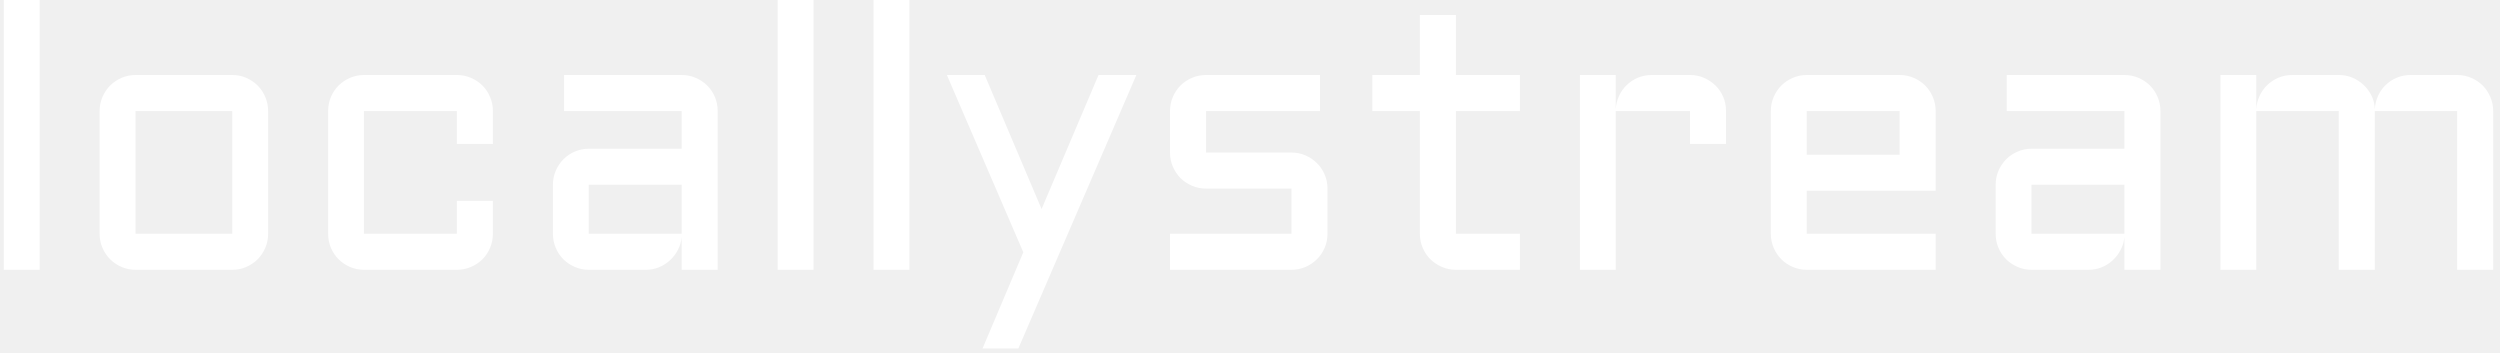
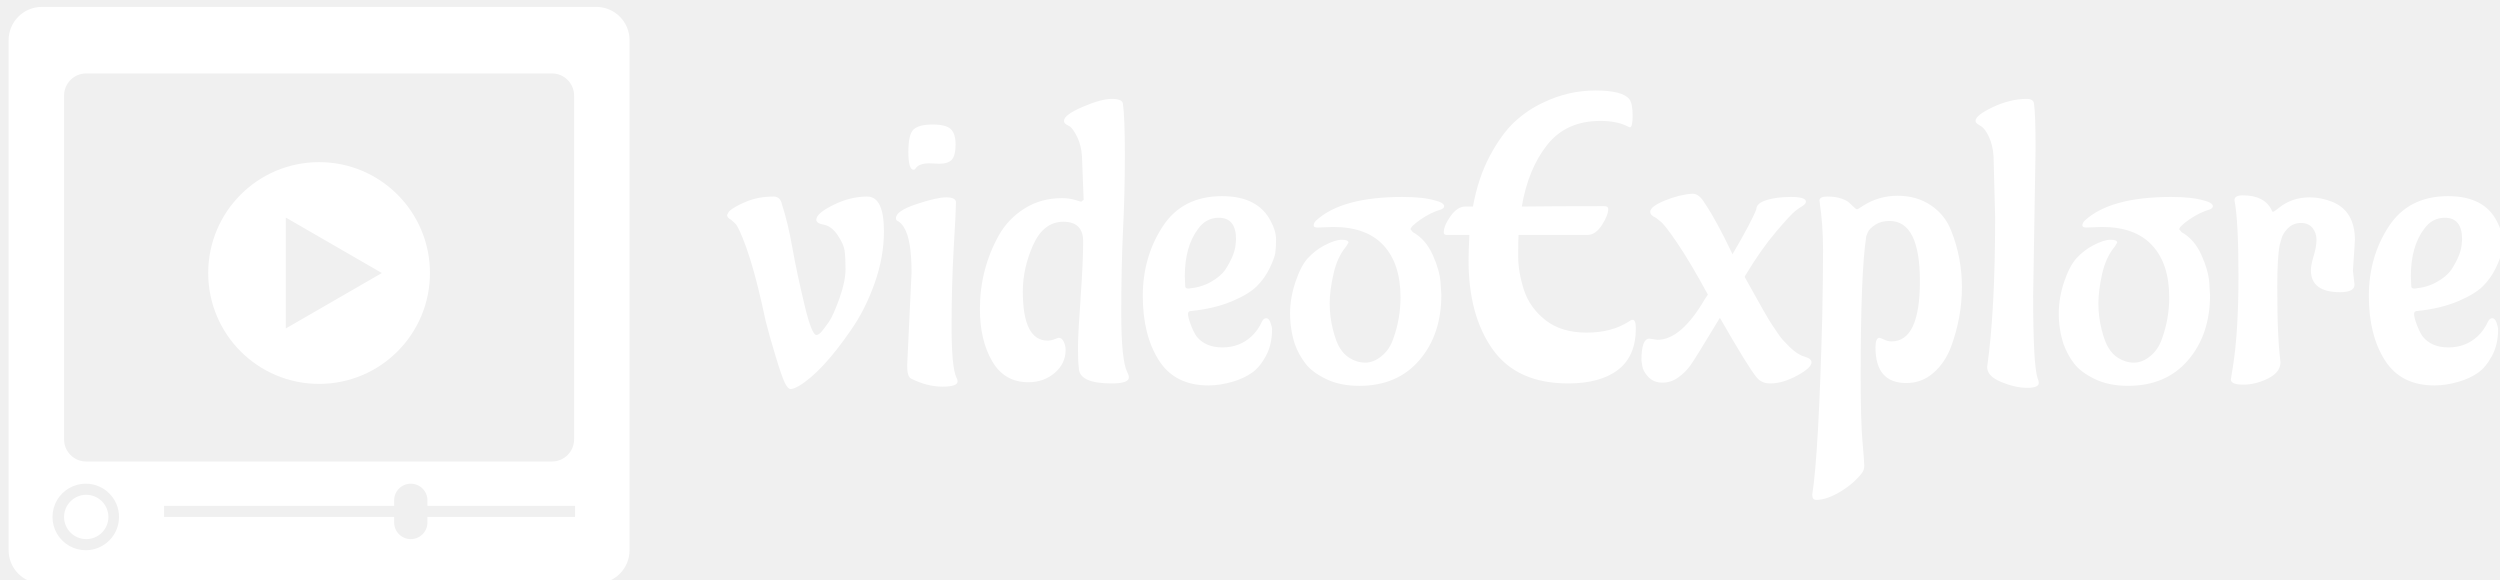
- <svg xmlns="http://www.w3.org/2000/svg" version="1.1" width="2000" height="282" viewBox="0 0 2000 282">
-   <g transform="matrix(1,0,0,1,-1.212121,-1.608469)">
-     <svg viewBox="0 0 396 56" data-background-color="#444444" preserveAspectRatio="xMidYMid meet" height="282" width="2000">
-       <g id="tight-bounds" transform="matrix(1,0,0,1,0.24,0.3194122)">
-         <svg viewBox="0 0 395.52 55.361" height="55.361" width="395.52">
+ <svg xmlns="http://www.w3.org/2000/svg" version="1.1" width="2000" height="464" viewBox="0 0 2000 464">
+   <g transform="matrix(1,0,0,1,3.522311,4.156512)">
+     <svg viewBox="0 0 396 92" data-background-color="#ffffff" preserveAspectRatio="xMidYMid meet" height="464" width="2000">
+       <g id="tight-bounds" transform="matrix(1,0,0,1,0.3930436,0.2713602)">
+         <svg viewBox="0 0 395.52 91.457" height="91.457" width="395.52">
          <g>
-             <svg viewBox="0 0 395.52 55.361" height="55.361" width="395.52">
-               <g>
-                 <svg viewBox="0 0 395.52 55.361" height="55.361" width="395.52">
+             <svg viewBox="0 0 555.605 128.474" height="91.457" width="395.52">
+               <g transform="matrix(1,0,0,1,160.0848,18.21605)">
+                 <svg viewBox="0 0 395.52 92.042" height="92.042" width="395.52">
                  <g id="textblocktransform">
-                     <svg viewBox="0 0 395.52 55.361" height="55.361" width="395.52" id="textblock">
+                     <svg viewBox="0 0 395.52 92.042" height="92.042" width="395.52" id="textblock">
                      <g>
-                         <svg viewBox="0 0 395.52 55.361" height="55.361" width="395.52">
+                         <svg viewBox="0 0 395.52 92.042" height="92.042" width="395.52">
                          <g transform="matrix(1,0,0,1,0,0)">
-                             <svg width="395.52" viewBox="4 -36.01 332.25 46.51" height="55.361" data-palette-color="#ffffff">
-                               <path d="M4-36.01L8.79-36.01 8.79 0 4 0 4-36.01ZM39.28-21.19L39.28-4.81Q39.28-3.81 38.9-2.93 38.52-2.05 37.88-1.4 37.23-0.76 36.36-0.38 35.5 0 34.49 0L34.49 0 21.58 0Q20.6 0 19.72-0.38 18.85-0.76 18.2-1.4 17.55-2.05 17.17-2.93 16.79-3.81 16.79-4.81L16.79-4.81 16.79-21.19Q16.79-22.19 17.17-23.07 17.55-23.95 18.2-24.6 18.85-25.24 19.72-25.62 20.6-26 21.58-26L21.58-26 34.49-26Q35.5-26 36.36-25.62 37.23-25.24 37.88-24.6 38.52-23.95 38.9-23.07 39.28-22.19 39.28-21.19L39.28-21.19ZM34.49-21.19L21.58-21.19 21.58-4.81 34.49-4.81 34.49-21.19ZM64.47-21.19L52.07-21.19 52.07-4.81 64.47-4.81 64.47-9.2 69.28-9.2 69.28-4.81Q69.28-3.81 68.9-2.93 68.53-2.05 67.88-1.4 67.23-0.76 66.35-0.38 65.47 0 64.47 0L64.47 0 52.07 0Q51.09 0 50.21-0.38 49.34-0.76 48.69-1.4 48.04-2.05 47.66-2.93 47.29-3.81 47.29-4.81L47.29-4.81 47.29-21.19Q47.29-22.19 47.66-23.07 48.04-23.95 48.69-24.6 49.34-25.24 50.21-25.62 51.09-26 52.07-26L52.07-26 64.47-26Q65.47-26 66.35-25.62 67.23-25.24 67.88-24.6 68.53-23.95 68.9-23.07 69.28-22.19 69.28-21.19L69.28-21.19 69.28-16.8 64.47-16.8 64.47-21.19ZM77.29-4.81L77.29-11.35Q77.29-12.35 77.67-13.22 78.04-14.09 78.69-14.75 79.34-15.41 80.22-15.78 81.1-16.16 82.07-16.16L82.07-16.16 94.47-16.16 94.47-21.19 78.78-21.19 78.78-26 94.47-26Q95.48-26 96.35-25.62 97.23-25.24 97.88-24.6 98.53-23.95 98.91-23.07 99.28-22.19 99.28-21.19L99.28-21.19 99.28 0 94.47 0 94.47-4.39Q94.4-3.49 93.99-2.69 93.57-1.88 92.92-1.28 92.28-0.68 91.45-0.34 90.62 0 89.69 0L89.69 0 82.07 0Q81.1 0 80.22-0.38 79.34-0.76 78.69-1.4 78.04-2.05 77.67-2.93 77.29-3.81 77.29-4.81L77.29-4.81ZM82.07-11.35L82.07-4.81 94.47-4.81 94.47-11.35 82.07-11.35ZM107.29-36.01L112.07-36.01 112.07 0 107.29 0 107.29-36.01ZM120.08-36.01L124.87-36.01 124.87 0 120.08 0 120.08-36.01ZM139.41 10.5L134.63 10.5 140.07-2.34 129.87-26 134.92-26 142.51-8.11 150.11-26 155.16-26 139.41 10.5ZM159.65-4.81L175.86-4.81 175.86-10.84 164.46-10.84Q163.46-10.84 162.58-11.22 161.7-11.6 161.05-12.24 160.41-12.89 160.03-13.77 159.65-14.65 159.65-15.65L159.65-15.65 159.65-21.19Q159.65-22.19 160.03-23.07 160.41-23.95 161.05-24.6 161.7-25.24 162.58-25.62 163.46-26 164.46-26L164.46-26 179.67-26 179.67-21.19 164.46-21.19 164.46-15.65 175.86-15.65Q176.86-15.65 177.73-15.27 178.6-14.89 179.25-14.25 179.91-13.6 180.29-12.72 180.67-11.84 180.67-10.84L180.67-10.84 180.67-4.81Q180.67-3.81 180.29-2.93 179.91-2.05 179.25-1.4 178.6-0.76 177.73-0.38 176.86 0 175.86 0L175.86 0 159.65 0 159.65-4.81ZM186.65-21.19L186.65-26 193-26 193-34.01 197.81-34.01 197.81-26 206.35-26 206.35-21.19 197.81-21.19 197.81-4.81 206.35-4.81 206.35 0 197.81 0Q196.83 0 195.95-0.38 195.07-0.76 194.41-1.4 193.75-2.05 193.38-2.93 193-3.81 193-4.81L193-4.81 193-21.19 186.65-21.19ZM229.05-21.19L219.14-21.19 219.14 0 214.36 0 214.36-26 219.14-26 219.14-21.41Q219.19-22.36 219.58-23.21 219.97-24.05 220.62-24.67 221.27-25.29 222.12-25.65 222.98-26 223.95-26L223.95-26 229.05-26Q230.06-26 230.92-25.62 231.79-25.24 232.45-24.6 233.11-23.95 233.49-23.07 233.86-22.19 233.86-21.19L233.86-21.19 233.86-16.8 229.05-16.8 229.05-21.19ZM261.84-21.19L261.84-10.55 244.63-10.55 244.63-4.81 261.84-4.81 261.84 0 244.63 0Q243.65 0 242.77-0.38 241.89-0.76 241.25-1.4 240.6-2.05 240.22-2.93 239.84-3.81 239.84-4.81L239.84-4.81 239.84-21.19Q239.84-22.19 240.22-23.07 240.6-23.95 241.25-24.6 241.89-25.24 242.77-25.62 243.65-26 244.63-26L244.63-26 257.03-26Q258.03-26 258.91-25.62 259.79-25.24 260.44-24.6 261.08-23.95 261.46-23.07 261.84-22.19 261.84-21.19L261.84-21.19ZM257.03-21.19L244.63-21.19 244.63-15.36 257.03-15.36 257.03-21.19ZM269.85-4.81L269.85-11.35Q269.85-12.35 270.22-13.22 270.6-14.09 271.25-14.75 271.9-15.41 272.78-15.78 273.65-16.16 274.63-16.16L274.63-16.16 287.03-16.16 287.03-21.19 271.33-21.19 271.33-26 287.03-26Q288.03-26 288.91-25.62 289.79-25.24 290.44-24.6 291.09-23.95 291.46-23.07 291.84-22.19 291.84-21.19L291.84-21.19 291.84 0 287.03 0 287.03-4.39Q286.96-3.49 286.54-2.69 286.13-1.88 285.48-1.28 284.84-0.68 284.01-0.34 283.18 0 282.25 0L282.25 0 274.63 0Q273.65 0 272.78-0.38 271.9-0.76 271.25-1.4 270.6-2.05 270.22-2.93 269.85-3.81 269.85-4.81L269.85-4.81ZM274.63-11.35L274.63-4.81 287.03-4.81 287.03-11.35 274.63-11.35ZM331.44-21.19L320.45-21.19 320.45 0 315.64 0 315.64-21.19 304.63-21.19 304.63 0 299.85 0 299.85-26 304.63-26 304.63-21.41Q304.68-22.36 305.07-23.21 305.46-24.05 306.11-24.67 306.76-25.29 307.61-25.65 308.47-26 309.44-26L309.44-26 315.64-26Q316.6-26 317.45-25.65 318.3-25.29 318.96-24.67 319.62-24.05 320.03-23.21 320.43-22.36 320.45-21.41L320.45-21.41Q320.5-22.36 320.88-23.21 321.26-24.05 321.91-24.67 322.55-25.29 323.41-25.65 324.26-26 325.24-26L325.24-26 331.44-26Q332.44-26 333.32-25.62 334.2-25.24 334.85-24.6 335.49-23.95 335.87-23.07 336.25-22.19 336.25-21.19L336.25-21.19 336.25 0 331.44 0 331.44-21.19Z" opacity="1" transform="matrix(1,0,0,1,0,0)" fill="#ffffff" class="wordmark-text-0" data-fill-palette-color="primary" id="text-0" />
+                             <svg width="395.52" viewBox="-0.5 -35.9 221.77 51.15" height="92.042" data-palette-color="#000000">
+                               <g class="wordmark-text-0" data-fill-palette-color="primary" id="text-0">
+                                 <path d="M12.78-21.6Q14.9-22.65 17-22.65 19.1-22.65 19.1-18.3L19.1-18.3Q19.1-15.1 17.93-11.8 16.75-8.5 15-6L15-6Q11.4-0.75 8.5 1L8.5 1Q7.8 1.4 7.45 1.4 7.1 1.4 6.73 0.65 6.35-0.1 5.58-2.65 4.8-5.2 4.3-7.2L4.3-7.2 3.85-9.25Q2.85-13.65 1.9-16.28 0.95-18.9 0.5-19.3L0.5-19.3 0-19.75Q-0.5-20-0.5-20.35L-0.5-20.35-0.25-20.8Q0.4-21.4 1.93-22.03 3.45-22.65 5.3-22.65L5.3-22.65Q6.15-22.65 6.35-21.7L6.35-21.7Q7.1-19.4 7.65-16.3 8.2-13.2 9.13-9.3 10.05-5.4 10.65-5.35L10.65-5.35Q10.95-5.35 11.33-5.8 11.7-6.25 12.23-7 12.75-7.75 13.53-9.9 14.3-12.05 14.3-13.58 14.3-15.1 14.18-15.93 14.05-16.75 13.3-17.85 12.55-18.95 11.6-19.13 10.65-19.3 10.65-19.75L10.65-19.75Q10.65-20.55 12.78-21.6ZM26-26.75L26-26.75 24.8-26.8Q23.45-26.8 23.05-26.15L23.05-26.15Q22.95-26 22.8-26L22.8-26Q22.15-26 22.15-28.23 22.15-30.45 22.82-31.05 23.5-31.65 25.17-31.65 26.85-31.65 27.45-31.08 28.05-30.5 28.05-29.15 28.05-27.8 27.6-27.28 27.15-26.75 26-26.75ZM22-1.5L22-1.5 22.55-13.15Q22.55-17.3 21.6-18.8L21.6-18.8Q21.3-19.3 20.9-19.55L20.9-19.55Q20.6-19.65 20.6-19.95L20.6-19.95Q20.6-20.85 23.15-21.7 25.7-22.55 26.87-22.55 28.05-22.55 28.1-21.95L28.1-21.95Q28.1-20.95 27.82-16.28 27.55-11.6 27.55-6.45 27.55-1.3 28.15-0.05L28.15-0.05Q28.3 0.2 28.3 0.45L28.3 0.45Q28.3 1.1 26.4 1.1 24.5 1.1 22.5 0.1L22.5 0.1Q22-0.15 22-1.5ZM41.34-22.45L41.34-22.45Q42.24-22.45 42.97-22.23 43.7-22 43.74-22L43.74-22 44.05-22.25 43.84-27.7Q43.74-29.1 43.24-30.1 42.74-31.1 42.34-31.4L42.34-31.4 41.89-31.65Q41.59-31.85 41.59-32.1L41.59-32.1Q41.59-32.85 43.92-33.85 46.25-34.85 47.55-34.85 48.84-34.85 48.95-34.3L48.95-34.3Q49.2-32.6 49.2-27.83 49.2-23.05 48.97-18.45 48.75-13.85 48.75-8.03 48.75-2.2 49.5-0.7L49.5-0.7Q49.7-0.35 49.7-0.05L49.7-0.05Q49.7 0.7 47.55 0.7L47.55 0.7Q43.45 0.7 43.45-1.25L43.45-1.25Q43.34-2.05 43.34-3.73 43.34-5.4 43.67-9.98 43.99-14.55 43.99-17.03 43.99-19.5 41.52-19.5 39.05-19.5 37.74-16.6 36.45-13.7 36.45-10.8L36.45-10.8Q36.45-4.65 39.55-4.65L39.55-4.65Q39.99-4.65 40.42-4.83 40.84-5 40.95-5L40.95-5Q41.34-5 41.57-4.5 41.8-4 41.8-3.5L41.8-3.5Q41.8-1.8 40.45-0.63 39.09 0.55 37.14 0.55L37.14 0.55Q34.14 0.55 32.62-2.08 31.09-4.7 31.09-8.6L31.09-8.6Q31.09-13.55 33.45-17.8L33.45-17.8Q34.64-19.9 36.7-21.18 38.74-22.45 41.34-22.45ZM56.69-12.7L56.69-12.7 56.74-11.45Q56.74-11.15 57.14-11.15L57.14-11.15Q58.74-11.3 59.94-11.98 61.14-12.65 61.74-13.5L61.74-13.5Q62.94-15.35 63.04-16.7L63.04-16.7 63.09-17.3Q63.09-20 60.94-20L60.94-20Q59.34-20 58.34-18.6L58.34-18.6Q56.69-16.4 56.69-12.7ZM67.59-6.05L67.59-6.05Q67.59-4.15 66.82-2.73 66.04-1.3 65.07-0.63 64.09 0.05 62.79 0.45L62.79 0.45Q61.14 0.95 59.64 0.95L59.64 0.95Q55.44 0.95 53.44-2.2 51.44-5.35 51.44-10.23 51.44-15.1 53.92-18.9 56.39-22.7 61.34-22.7L61.34-22.7Q65.84-22.7 67.44-19.55L67.44-19.55Q68.09-18.35 68.09-17.28 68.09-16.2 67.99-15.58 67.89-14.95 67.29-13.7 66.69-12.45 65.69-11.45 64.69-10.45 62.54-9.55 60.39-8.65 57.49-8.35L57.49-8.35Q57.09-8.35 57.09-8L57.09-8Q57.09-7.55 57.42-6.68 57.74-5.8 58.14-5.2L58.14-5.2Q59.24-3.8 61.39-3.8L61.39-3.8Q63.54-3.8 65.04-5.2L65.04-5.2Q65.84-5.95 66.34-7.05L66.34-7.05Q66.54-7.45 66.87-7.45 67.19-7.45 67.39-6.9 67.59-6.35 67.59-6.05ZM75.24-18.85L75.24-18.85Q73.94-18.8 73.37-18.78 72.79-18.75 72.79-19.05 72.79-19.35 73.09-19.65L73.09-19.65Q76.29-22.6 83.89-22.6L83.89-22.6Q86.49-22.6 87.99-22.15L87.99-22.15 88.49-22Q89.09-21.75 89.09-21.45L89.09-21.45Q89.09-21.2 88.74-21.05L88.74-21.05Q87.39-20.65 86.14-19.78 84.89-18.9 84.89-18.55L84.89-18.55 85.19-18.2Q86.79-17.3 87.67-15.35 88.54-13.4 88.64-11.9L88.64-11.9 88.74-10.35Q88.74-5.4 85.99-2.2 83.24 1 78.49 1L78.49 1Q76.09 1 74.34 0.15 72.59-0.7 71.77-1.78 70.94-2.85 70.44-4.2L70.44-4.2Q69.84-6.05 69.84-8.03 69.84-10 70.52-12 71.19-14 72.06-14.95 72.94-15.9 74.04-16.5L74.04-16.5Q75.44-17.25 76.29-17.25 77.14-17.25 77.14-16.9L77.14-16.9 76.84-16.4Q75.74-15.1 75.27-13 74.79-10.9 74.79-9.28 74.79-7.65 75.19-6.05 75.59-4.45 76.09-3.68 76.59-2.9 77.24-2.5L77.24-2.5Q78.19-1.9 79.24-1.9 80.29-1.9 81.29-2.73 82.29-3.55 82.74-4.9L82.74-4.9Q83.64-7.4 83.64-10.05L83.64-10.05Q83.64-14.25 81.52-16.55 79.39-18.85 75.24-18.85ZM113.04-6.2L113.04-6.2Q113.04-2.7 110.81-1 108.59 0.7 104.59 0.7L104.59 0.7Q98.19 0.7 95.16-3.55 92.14-7.8 92.14-14.65L92.14-14.65Q92.14-15.75 92.24-17.85L92.24-17.85 89.44-17.85Q89.04-17.85 89.04-18.15L89.04-18.15Q89.04-19 89.89-20.2 90.74-21.4 91.74-21.4L91.74-21.4 92.69-21.4Q93.34-25 94.81-27.75 96.29-30.5 97.91-32 99.54-33.5 101.49-34.4L101.49-34.4Q104.59-35.9 107.99-35.9 111.39-35.9 112.24-34.8L112.24-34.8Q112.64-34.25 112.64-32.77 112.64-31.3 112.29-31.3L112.29-31.3Q112.24-31.3 111.84-31.5L111.84-31.5Q110.54-32.1 108.59-32.1L108.59-32.1Q104.34-32.1 101.96-29.1 99.59-26.1 98.79-21.4L98.79-21.4Q102.59-21.45 109.09-21.45L109.09-21.45Q109.59-21.45 109.59-21.1L109.59-21.1Q109.59-20.3 108.79-19.07 107.99-17.85 106.99-17.85L106.99-17.85 98.39-17.85Q98.34-17.25 98.34-15.23 98.34-13.2 99.06-10.98 99.79-8.75 101.76-7.2 103.74-5.65 106.89-5.65 110.04-5.65 112.19-7.05L112.19-7.05Q112.44-7.25 112.64-7.25L112.64-7.25Q113.04-7.25 113.04-6.2ZM114.74-4.9L114.74-4.9 115.74-4.75Q118.69-4.75 121.64-9.8L121.64-9.8Q121.79-10.05 122.04-10.4L122.04-10.4Q119.84-14.45 118.21-16.85 116.59-19.25 116.04-19.6L116.04-19.6 115.54-20Q114.84-20.3 114.84-20.75L114.84-20.75Q114.84-21.4 116.66-22.15 118.49-22.9 120.09-23L120.09-23Q120.94-23.05 121.69-21.75L121.69-21.75Q123.09-19.7 125.09-15.5L125.09-15.5 125.09-15.4Q127.44-19.4 128.09-21.05L128.09-21.05Q128.09-21.8 129.34-22.2 130.59-22.6 132.44-22.6 134.29-22.6 134.29-22L134.29-22Q134.29-21.75 133.84-21.45L133.84-21.45Q133.54-21.3 132.96-20.85 132.39-20.4 130.54-18.23 128.69-16.05 126.79-12.9L126.79-12.9Q126.69-12.75 126.64-12.6L126.64-12.6Q129.54-7.35 130.09-6.58 130.64-5.8 130.96-5.3 131.29-4.8 132.26-3.85 133.24-2.9 134.11-2.65 134.99-2.4 134.99-1.95L134.99-1.95Q134.99-1.25 133.19-0.28 131.39 0.7 129.84 0.7L129.84 0.7Q128.74 0.7 128.14-0.05L128.14-0.05Q127.09-1.3 123.54-7.5L123.54-7.5Q120.44-2.35 119.84-1.53 119.24-0.7 118.34-0.05 117.44 0.6 116.36 0.6 115.29 0.6 114.61-0.1 113.94-0.8 113.84-1.5L113.84-1.5 113.74-2.2Q113.74-4.9 114.74-4.9ZM136.33-7.65L136.33-7.65Q136.43-12.7 136.43-15.95 136.43-19.2 135.98-22.15L135.98-22.15Q135.98-22.65 136.98-22.65 137.98-22.65 138.71-22.4 139.43-22.15 139.73-21.85L139.73-21.85Q140.53-21.05 140.66-21.05 140.78-21.05 141.43-21.5L141.43-21.5Q143.38-22.75 145.76-22.75 148.13-22.75 149.91-21.55 151.68-20.35 152.43-18.4L152.43-18.4Q153.78-15.05 153.78-11.3L153.78-11.3Q153.78-7.6 152.43-3.9L152.43-3.9Q151.68-1.9 150.23-0.63 148.78 0.65 146.83 0.65L146.83 0.65Q142.98 0.65 142.98-3.8L142.98-3.8Q142.98-5 143.48-5L143.48-5Q143.58-5 144.06-4.78 144.53-4.55 144.98-4.55L144.98-4.55Q148.53-4.55 148.53-12.08 148.53-19.6 144.73-19.6L144.73-19.6Q143.68-19.6 142.96-19.13 142.23-18.65 142.03-18.2L142.03-18.2 141.83-17.7Q141.13-13.2 141.13-0.35L141.13-0.35Q141.13 5.45 141.36 7.98 141.58 10.5 141.58 11 141.58 11.5 141.28 11.9L141.28 11.9Q140.28 13.2 138.58 14.23 136.88 15.25 135.58 15.25L135.58 15.25Q135.08 15.25 135.08 14.6L135.08 14.6Q135.88 9.55 136.33-7.65ZM162.98-28.6L162.98-28.6 162.68-10.25Q162.68-1.65 163.23 0.05L163.23 0.05Q163.38 0.35 163.38 0.65L163.38 0.65Q163.38 1.25 161.93 1.25 160.48 1.25 158.71 0.53 156.93-0.2 156.93-1.35L156.93-1.35Q157.93-8.35 157.93-20.05L157.93-20.05 157.73-27.7Q157.63-29.1 157.16-30.1 156.68-31.1 156.23-31.4L156.23-31.4 155.83-31.65Q155.48-31.85 155.48-32.1L155.48-32.1Q155.48-32.8 157.66-33.83 159.83-34.85 161.88-34.85L161.88-34.85Q162.68-34.85 162.78-34.3L162.78-34.3Q162.98-33 162.98-28.6ZM171.28-18.85L171.28-18.85Q169.98-18.8 169.4-18.78 168.83-18.75 168.83-19.05 168.83-19.35 169.13-19.65L169.13-19.65Q172.33-22.6 179.93-22.6L179.93-22.6Q182.53-22.6 184.03-22.15L184.03-22.15 184.53-22Q185.13-21.75 185.13-21.45L185.13-21.45Q185.13-21.2 184.78-21.05L184.78-21.05Q183.43-20.65 182.18-19.78 180.93-18.9 180.93-18.55L180.93-18.55 181.23-18.2Q182.83-17.3 183.7-15.35 184.58-13.4 184.68-11.9L184.68-11.9 184.78-10.35Q184.78-5.4 182.03-2.2 179.28 1 174.53 1L174.53 1Q172.13 1 170.38 0.15 168.63-0.7 167.8-1.78 166.98-2.85 166.48-4.2L166.48-4.2Q165.88-6.05 165.88-8.03 165.88-10 166.55-12 167.23-14 168.1-14.95 168.98-15.9 170.08-16.5L170.08-16.5Q171.48-17.25 172.33-17.25 173.18-17.25 173.18-16.9L173.18-16.9 172.88-16.4Q171.78-15.1 171.3-13 170.83-10.9 170.83-9.28 170.83-7.65 171.23-6.05 171.63-4.45 172.13-3.68 172.63-2.9 173.28-2.5L173.28-2.5Q174.23-1.9 175.28-1.9 176.33-1.9 177.33-2.73 178.33-3.55 178.78-4.9L178.78-4.9Q179.68-7.4 179.68-10.05L179.68-10.05Q179.68-14.25 177.55-16.55 175.43-18.85 171.28-18.85ZM202.88-17.2L202.63-13.4 202.83-11.65Q202.83-10.7 201.03-10.7L201.03-10.7Q197.38-10.7 197.38-13.45L197.38-13.45Q197.38-14.1 197.73-15.25 198.08-16.4 198.08-17.25 198.08-18.1 197.58-18.73 197.08-19.35 196.13-19.35 195.18-19.35 194.5-18.68 193.83-18 193.68-17.3L193.68-17.3 193.48-16.6Q193.18-15.05 193.18-11.43 193.18-7.8 193.28-5.73 193.38-3.65 193.48-2.88 193.58-2.1 193.58-1.95L193.58-1.95Q193.58-0.7 192.03 0.08 190.48 0.85 188.93 0.85 187.38 0.85 187.38 0.2L187.38 0.2 187.63-1.35Q188.33-5.7 188.33-12.7 188.33-19.7 187.83-22.2L187.83-22.2Q187.83-22.8 188.88-22.8L188.88-22.8Q191.58-22.8 192.48-20.95L192.48-20.95Q192.53-20.75 192.65-20.75 192.78-20.75 193.33-21.2L193.33-21.2Q194.98-22.55 197.23-22.55L197.23-22.55Q198.63-22.55 200.03-22L200.03-22Q202.88-20.85 202.88-17.2L202.88-17.2ZM209.87-12.7L209.87-12.7 209.92-11.45Q209.92-11.15 210.32-11.15L210.32-11.15Q211.92-11.3 213.12-11.98 214.32-12.65 214.92-13.5L214.92-13.5Q216.12-15.35 216.22-16.7L216.22-16.7 216.27-17.3Q216.27-20 214.12-20L214.12-20Q212.52-20 211.52-18.6L211.52-18.6Q209.87-16.4 209.87-12.7ZM220.77-6.05L220.77-6.05Q220.77-4.15 220-2.73 219.22-1.3 218.25-0.63 217.27 0.05 215.97 0.45L215.97 0.45Q214.32 0.95 212.82 0.95L212.82 0.95Q208.62 0.95 206.62-2.2 204.62-5.35 204.62-10.23 204.62-15.1 207.1-18.9 209.57-22.7 214.52-22.7L214.52-22.7Q219.02-22.7 220.62-19.55L220.62-19.55Q221.27-18.35 221.27-17.28 221.27-16.2 221.17-15.58 221.07-14.95 220.47-13.7 219.87-12.45 218.87-11.45 217.87-10.45 215.72-9.55 213.57-8.65 210.67-8.35L210.67-8.35Q210.27-8.35 210.27-8L210.27-8Q210.27-7.55 210.6-6.68 210.92-5.8 211.32-5.2L211.32-5.2Q212.42-3.8 214.57-3.8L214.57-3.8Q216.72-3.8 218.22-5.2L218.22-5.2Q219.02-5.95 219.52-7.05L219.52-7.05Q219.72-7.45 220.05-7.45 220.37-7.45 220.57-6.9 220.77-6.35 220.77-6.05Z" fill="#ffffff" data-fill-palette-color="primary" />
+                               </g>
                            </svg>
                          </g>
                        </svg>
                      </g>
                    </svg>
                  </g>
                </svg>
              </g>
+               <g>
+                 <svg viewBox="0 0 138.356 128.474" height="128.474" width="138.356">
+                   <g>
+                     <svg version="1.0" x="0" y="0" viewBox="5.354 9.214 90 83.572" enable-background="new 0 0 100 100" xml:space="preserve" height="128.474" width="138.356" class="icon-icon-0" data-fill-palette-color="accent" id="icon-0">
+                       <path d="M90.532 9.214H10.175A4.82 4.82 0 0 0 5.354 14.036V87.964A4.82 4.82 0 0 0 10.174 92.786H90.533A4.82 4.82 0 0 0 95.354 87.964V14.036A4.82 4.82 0 0 0 90.532 9.214M13.39 22.071A3.214 3.214 0 0 1 16.604 18.857H84.104A3.214 3.214 0 0 1 87.318 22.071V71.893A3.214 3.214 0 0 1 84.104 75.107H16.604A3.214 3.214 0 0 1 13.389 71.893zM16.604 87.964A4.822 4.822 0 1 1 16.604 78.321 4.822 4.822 0 0 1 16.604 87.964M87.453 83.143H66.058V83.946A2.411 2.411 0 0 1 61.236 83.946V83.143H27.888V81.536H61.236V80.732A2.411 2.411 0 0 1 66.058 80.732V81.536H87.453z" fill="#ffffff" data-fill-palette-color="accent" />
+                       <path d="M50.354 63.857C59.23 63.857 66.424 56.661 66.424 47.786S59.232 31.714 50.355 31.714 34.282 38.91 34.282 47.786 41.477 63.857 50.354 63.857M45.532 39.75L59.45 47.786 45.532 55.82z" fill="#ffffff" data-fill-palette-color="accent" />
+                       <path d="M16.604 79.929A3.22 3.22 0 0 0 13.389 83.143 3.22 3.22 0 0 0 16.604 86.357 3.22 3.22 0 0 0 19.818 83.143 3.22 3.22 0 0 0 16.604 79.929" fill="#ffffff" data-fill-palette-color="accent" />
+                     </svg>
+                   </g>
+                 </svg>
+               </g>
            </svg>
          </g>
          <defs />
        </svg>
-         <rect width="395.52" height="55.361" fill="none" stroke="none" visibility="hidden" />
+         <rect width="395.52" height="91.457" fill="none" stroke="none" visibility="hidden" />
      </g>
    </svg>
  </g>
</svg>
